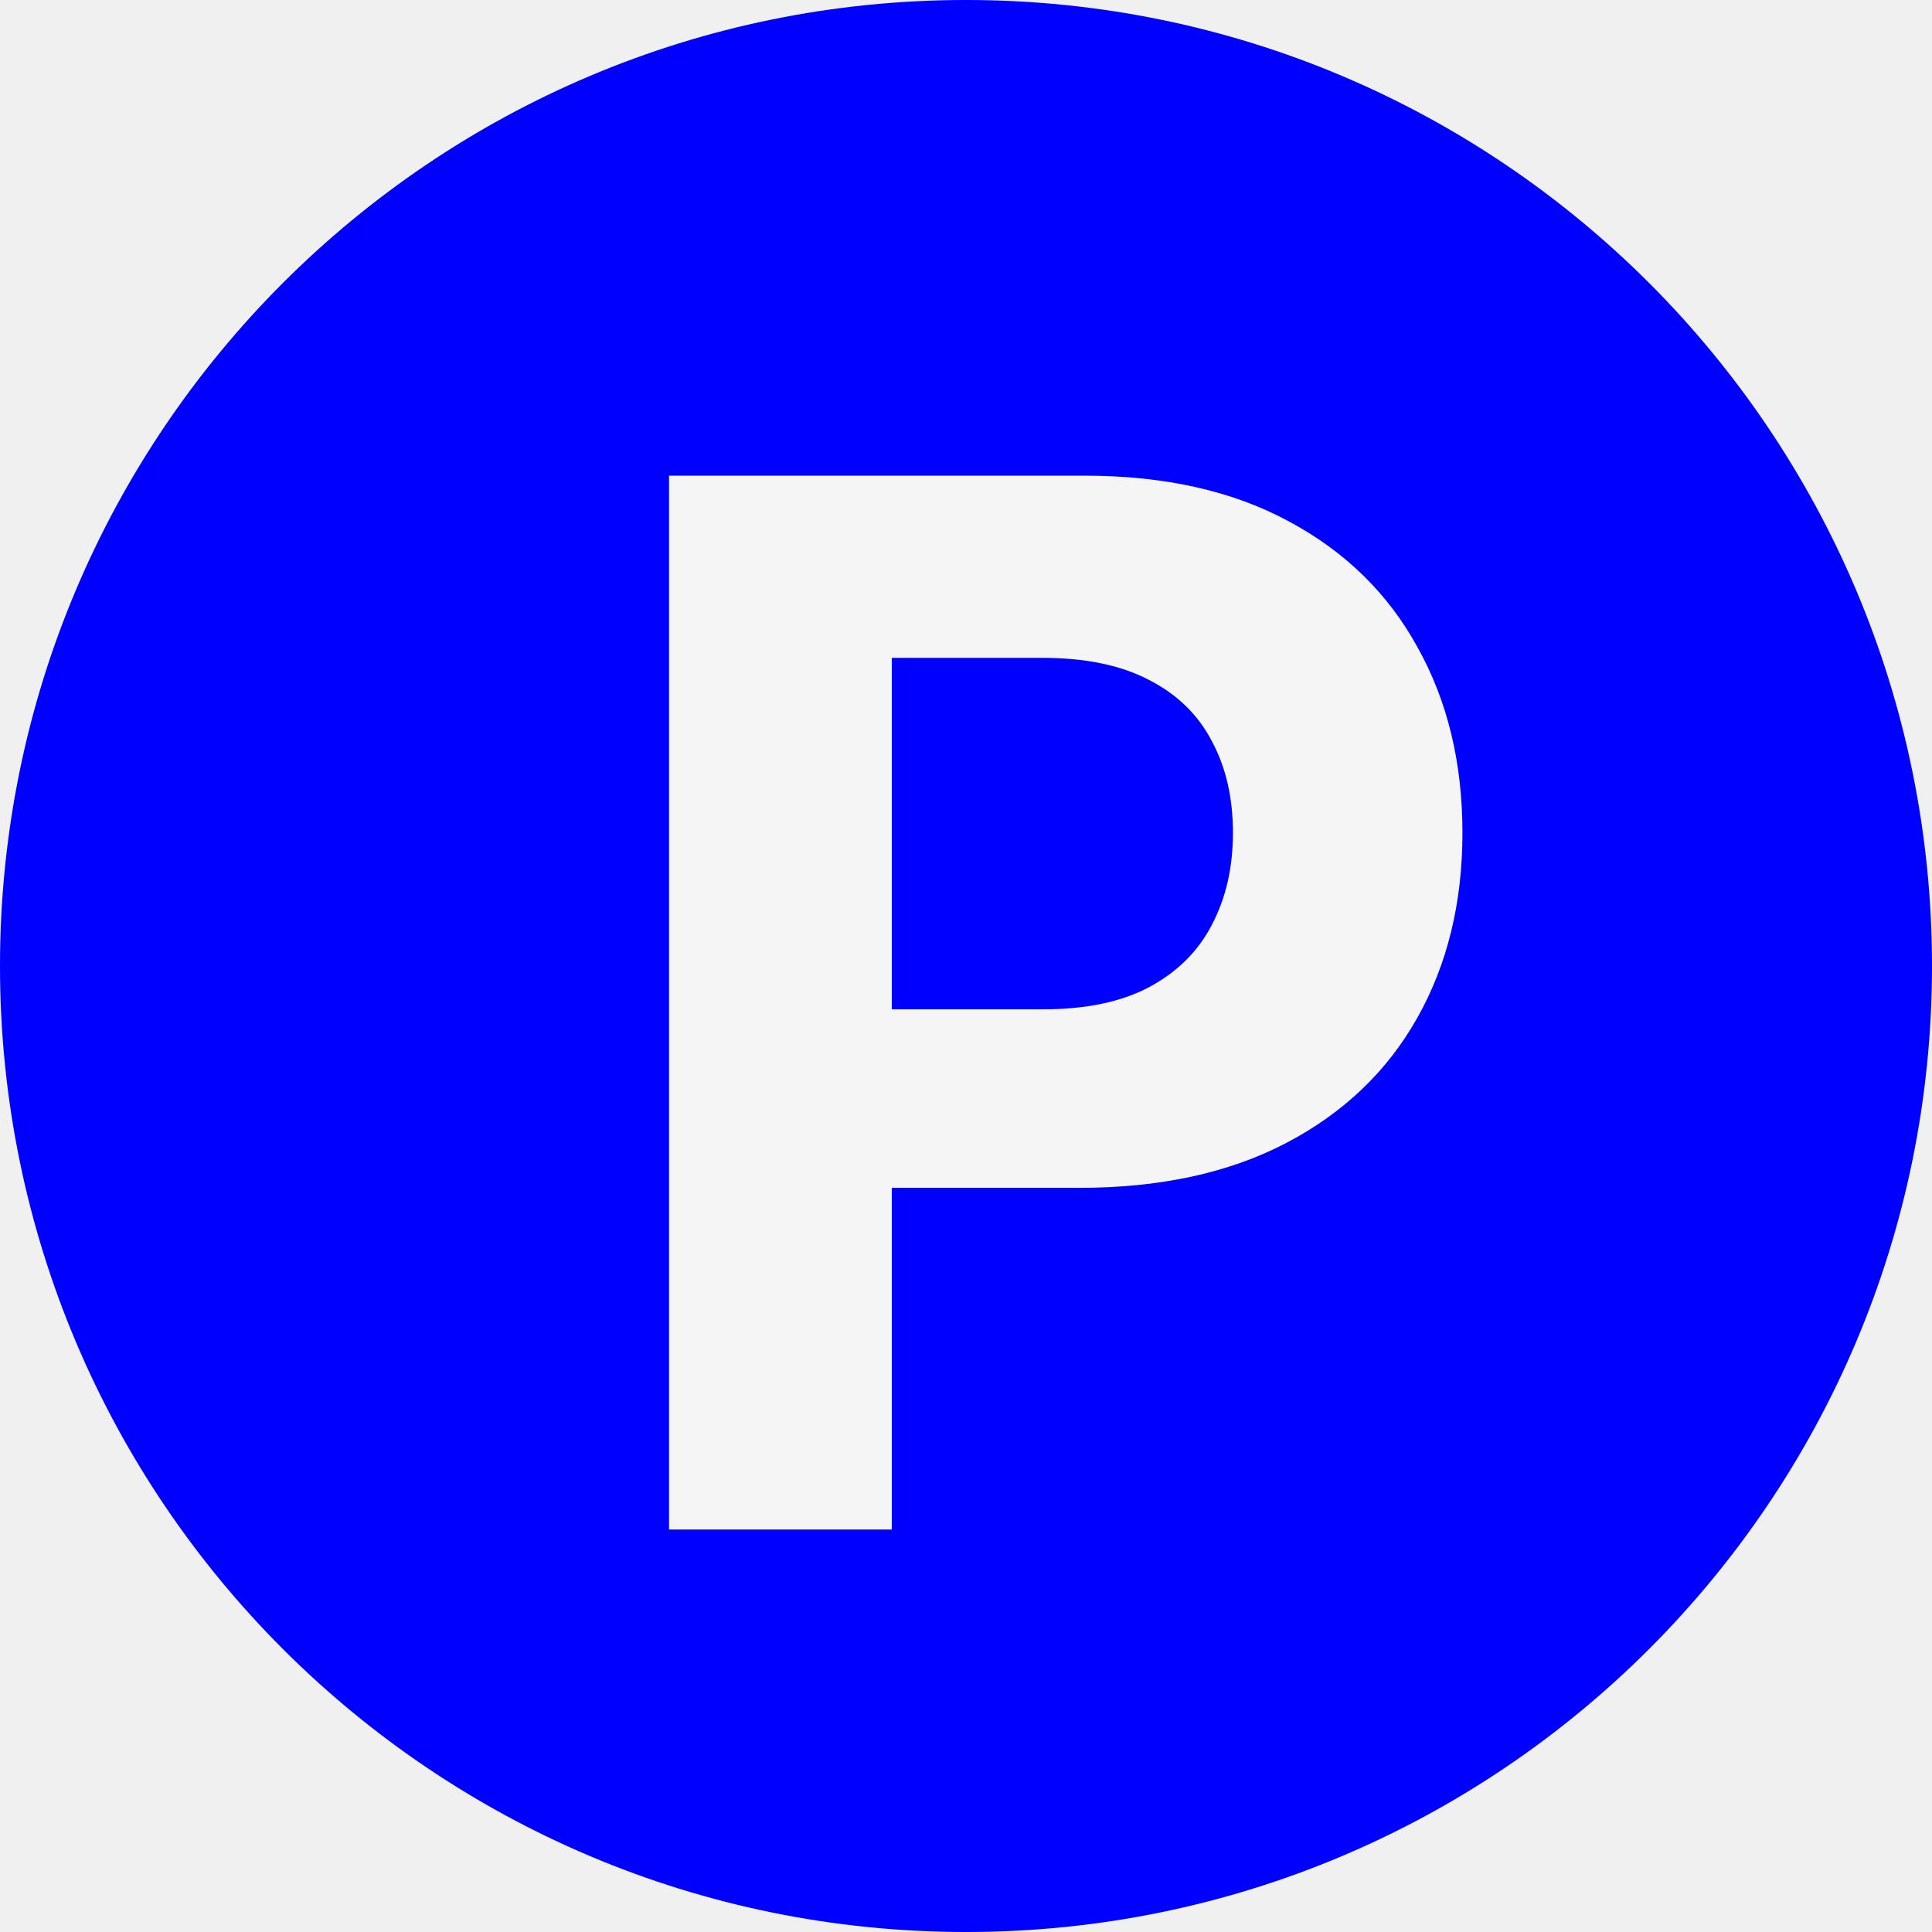
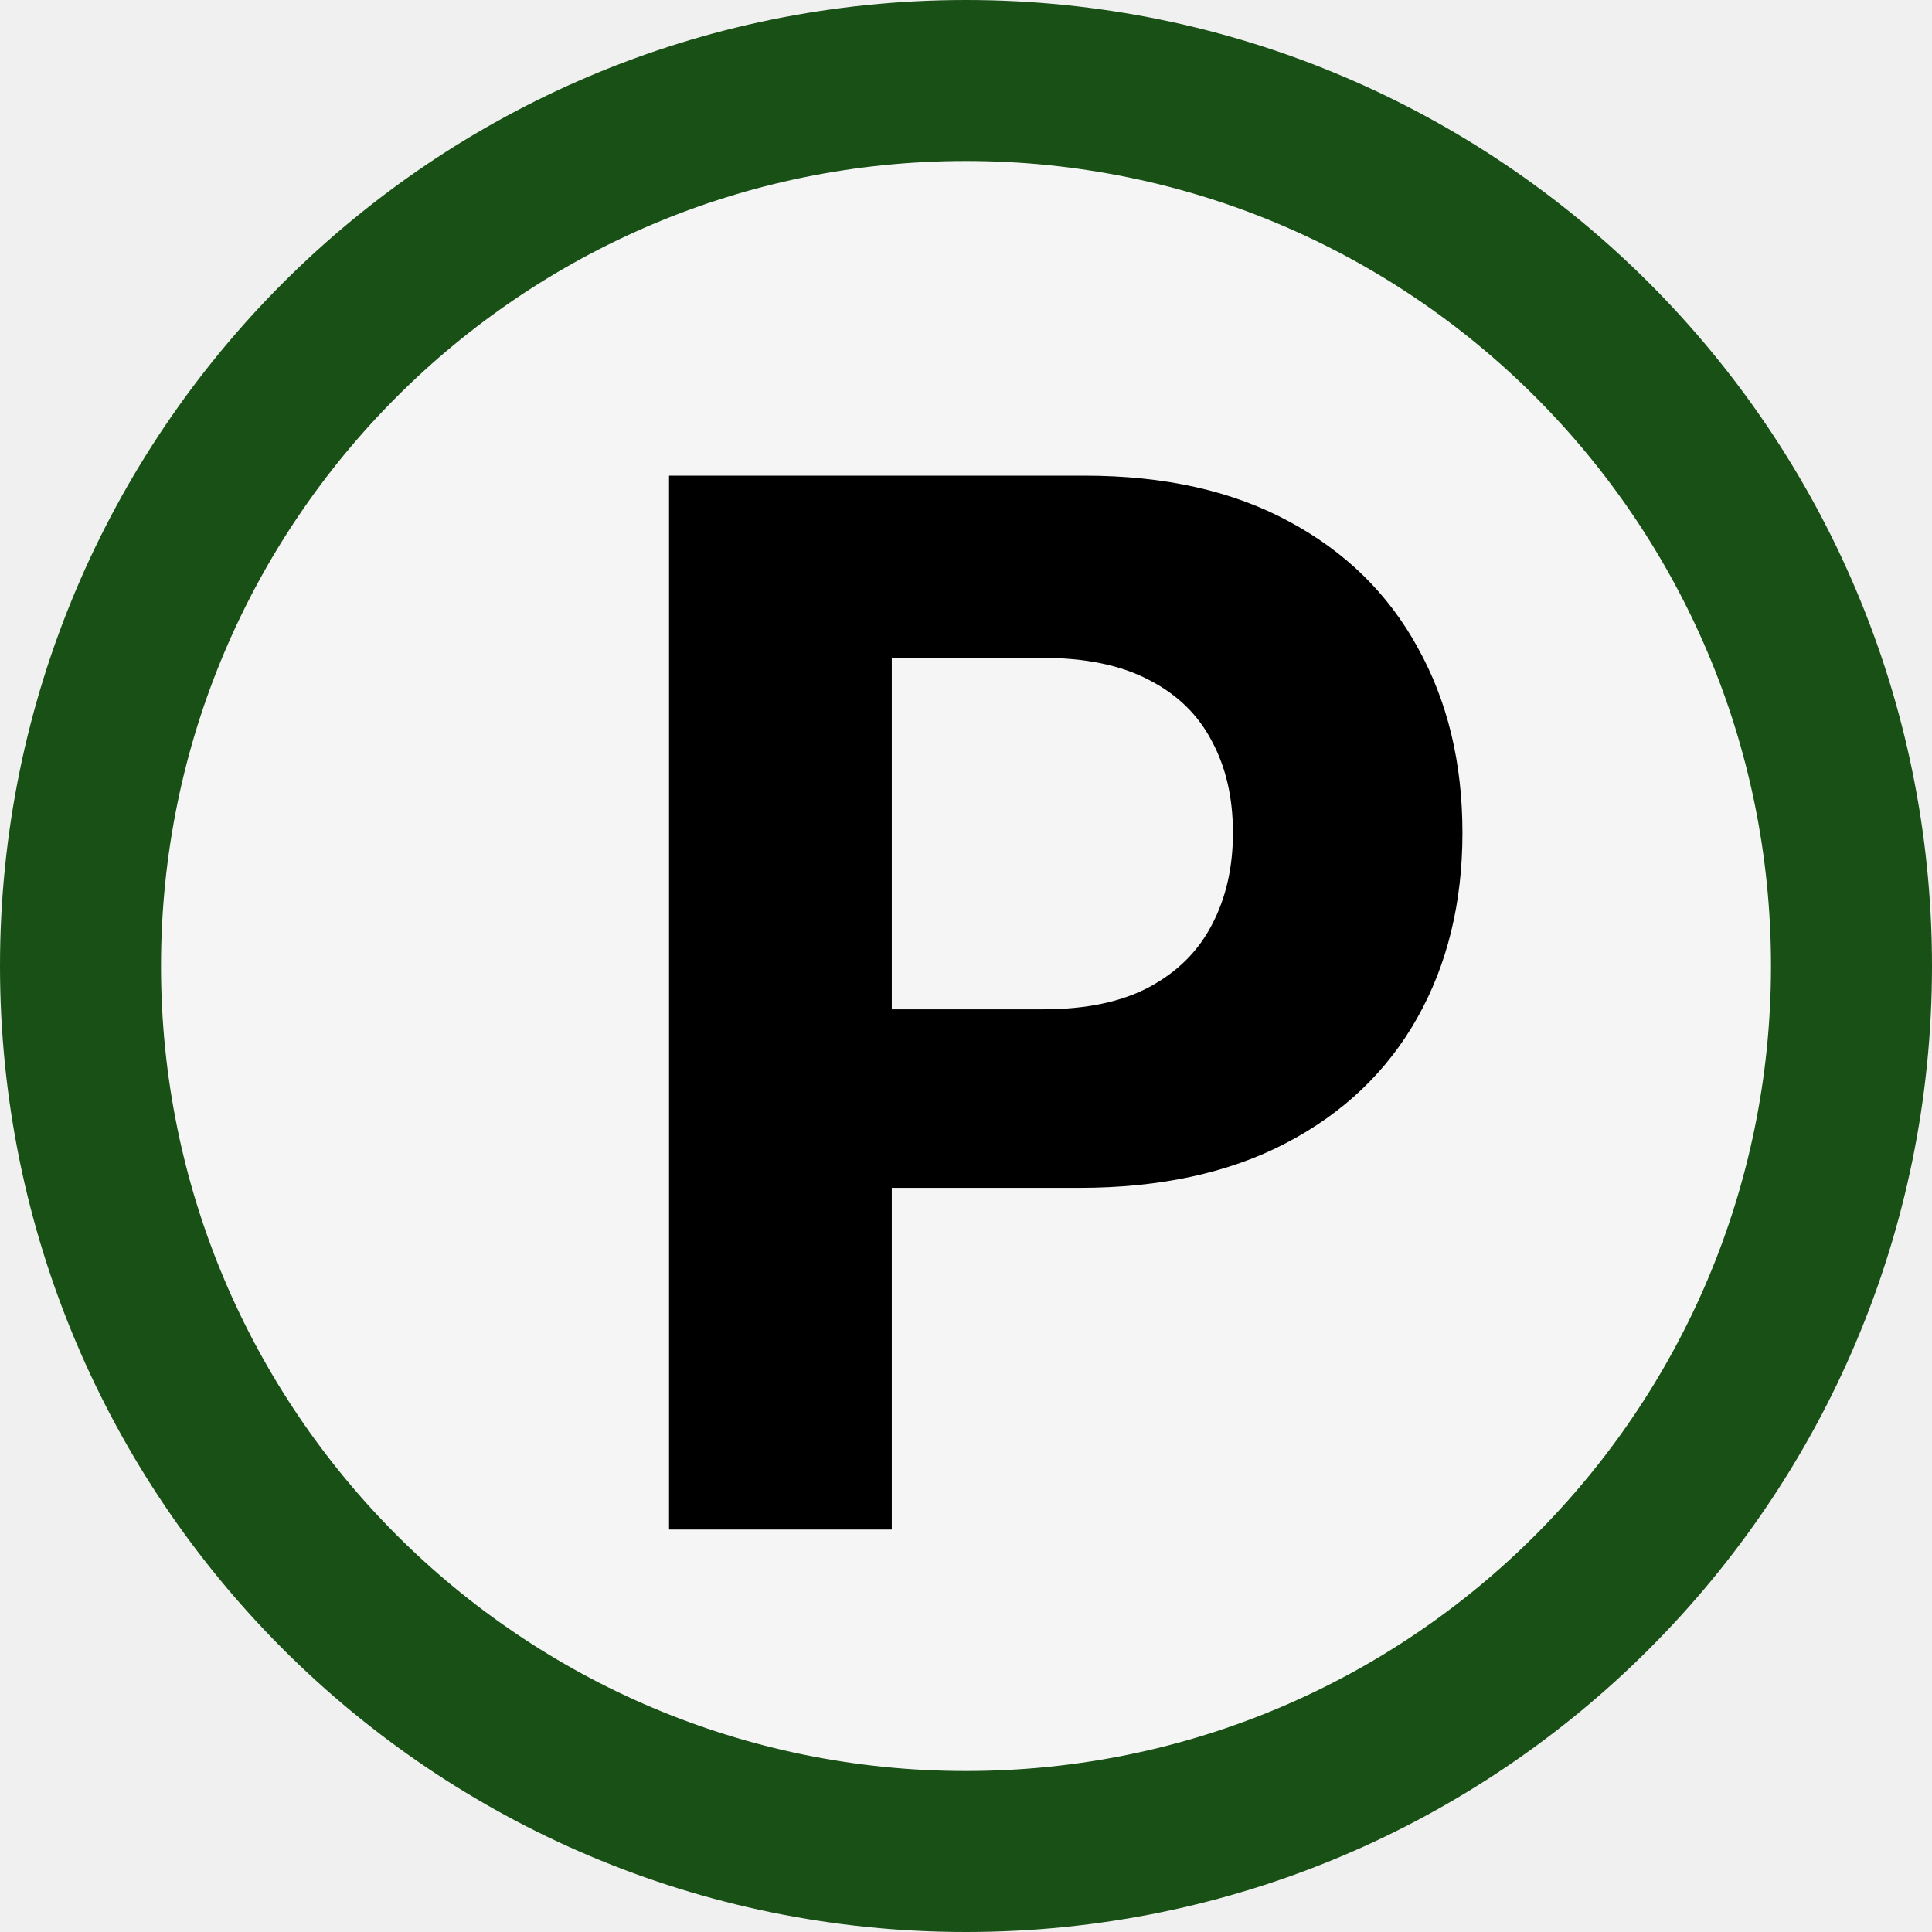
<svg xmlns="http://www.w3.org/2000/svg" width="24" height="24" viewBox="0 0 24 24" fill="none">
  <g clip-path="url(#clip0_9_179)">
-     <circle cx="12" cy="12" r="12" fill="#0000FF" />
-     <path d="M8.311 19V5.909H13.475C14.468 5.909 15.314 6.099 16.013 6.478C16.712 6.853 17.245 7.375 17.611 8.044C17.982 8.709 18.167 9.476 18.167 10.345C18.167 11.214 17.98 11.982 17.605 12.646C17.23 13.311 16.686 13.829 15.975 14.2C15.267 14.57 14.411 14.756 13.405 14.756H10.113V12.538H12.958C13.49 12.538 13.929 12.446 14.274 12.263C14.624 12.075 14.884 11.818 15.054 11.489C15.229 11.157 15.316 10.776 15.316 10.345C15.316 9.911 15.229 9.531 15.054 9.207C14.884 8.879 14.624 8.626 14.274 8.447C13.925 8.263 13.482 8.172 12.945 8.172H11.078V19H8.311Z" fill="#F5F5F5" />
+     <circle cx="12" cy="12" r="11" fill="#F5F5F5" stroke="#195016" stroke-width="2" />
+     <path d="M8.311 19V5.909H13.475C14.468 5.909 15.314 6.099 16.013 6.478C16.712 6.853 17.245 7.375 17.611 8.044C17.982 8.709 18.167 9.476 18.167 10.345C18.167 11.214 17.98 11.982 17.605 12.646C17.23 13.311 16.686 13.829 15.975 14.2C15.267 14.57 14.411 14.756 13.405 14.756H10.113V12.538H12.958C13.49 12.538 13.929 12.446 14.274 12.263C14.624 12.075 14.884 11.818 15.054 11.489C15.229 11.157 15.316 10.776 15.316 10.345C15.316 9.911 15.229 9.531 15.054 9.207C14.884 8.879 14.624 8.626 14.274 8.447C13.925 8.263 13.482 8.172 12.945 8.172H11.078V19H8.311Z" fill="black" />
  </g>
  <defs>
    <clipPath id="clip0_9_179">
      <rect width="24" height="24" fill="white" />
    </clipPath>
  </defs>
</svg>
